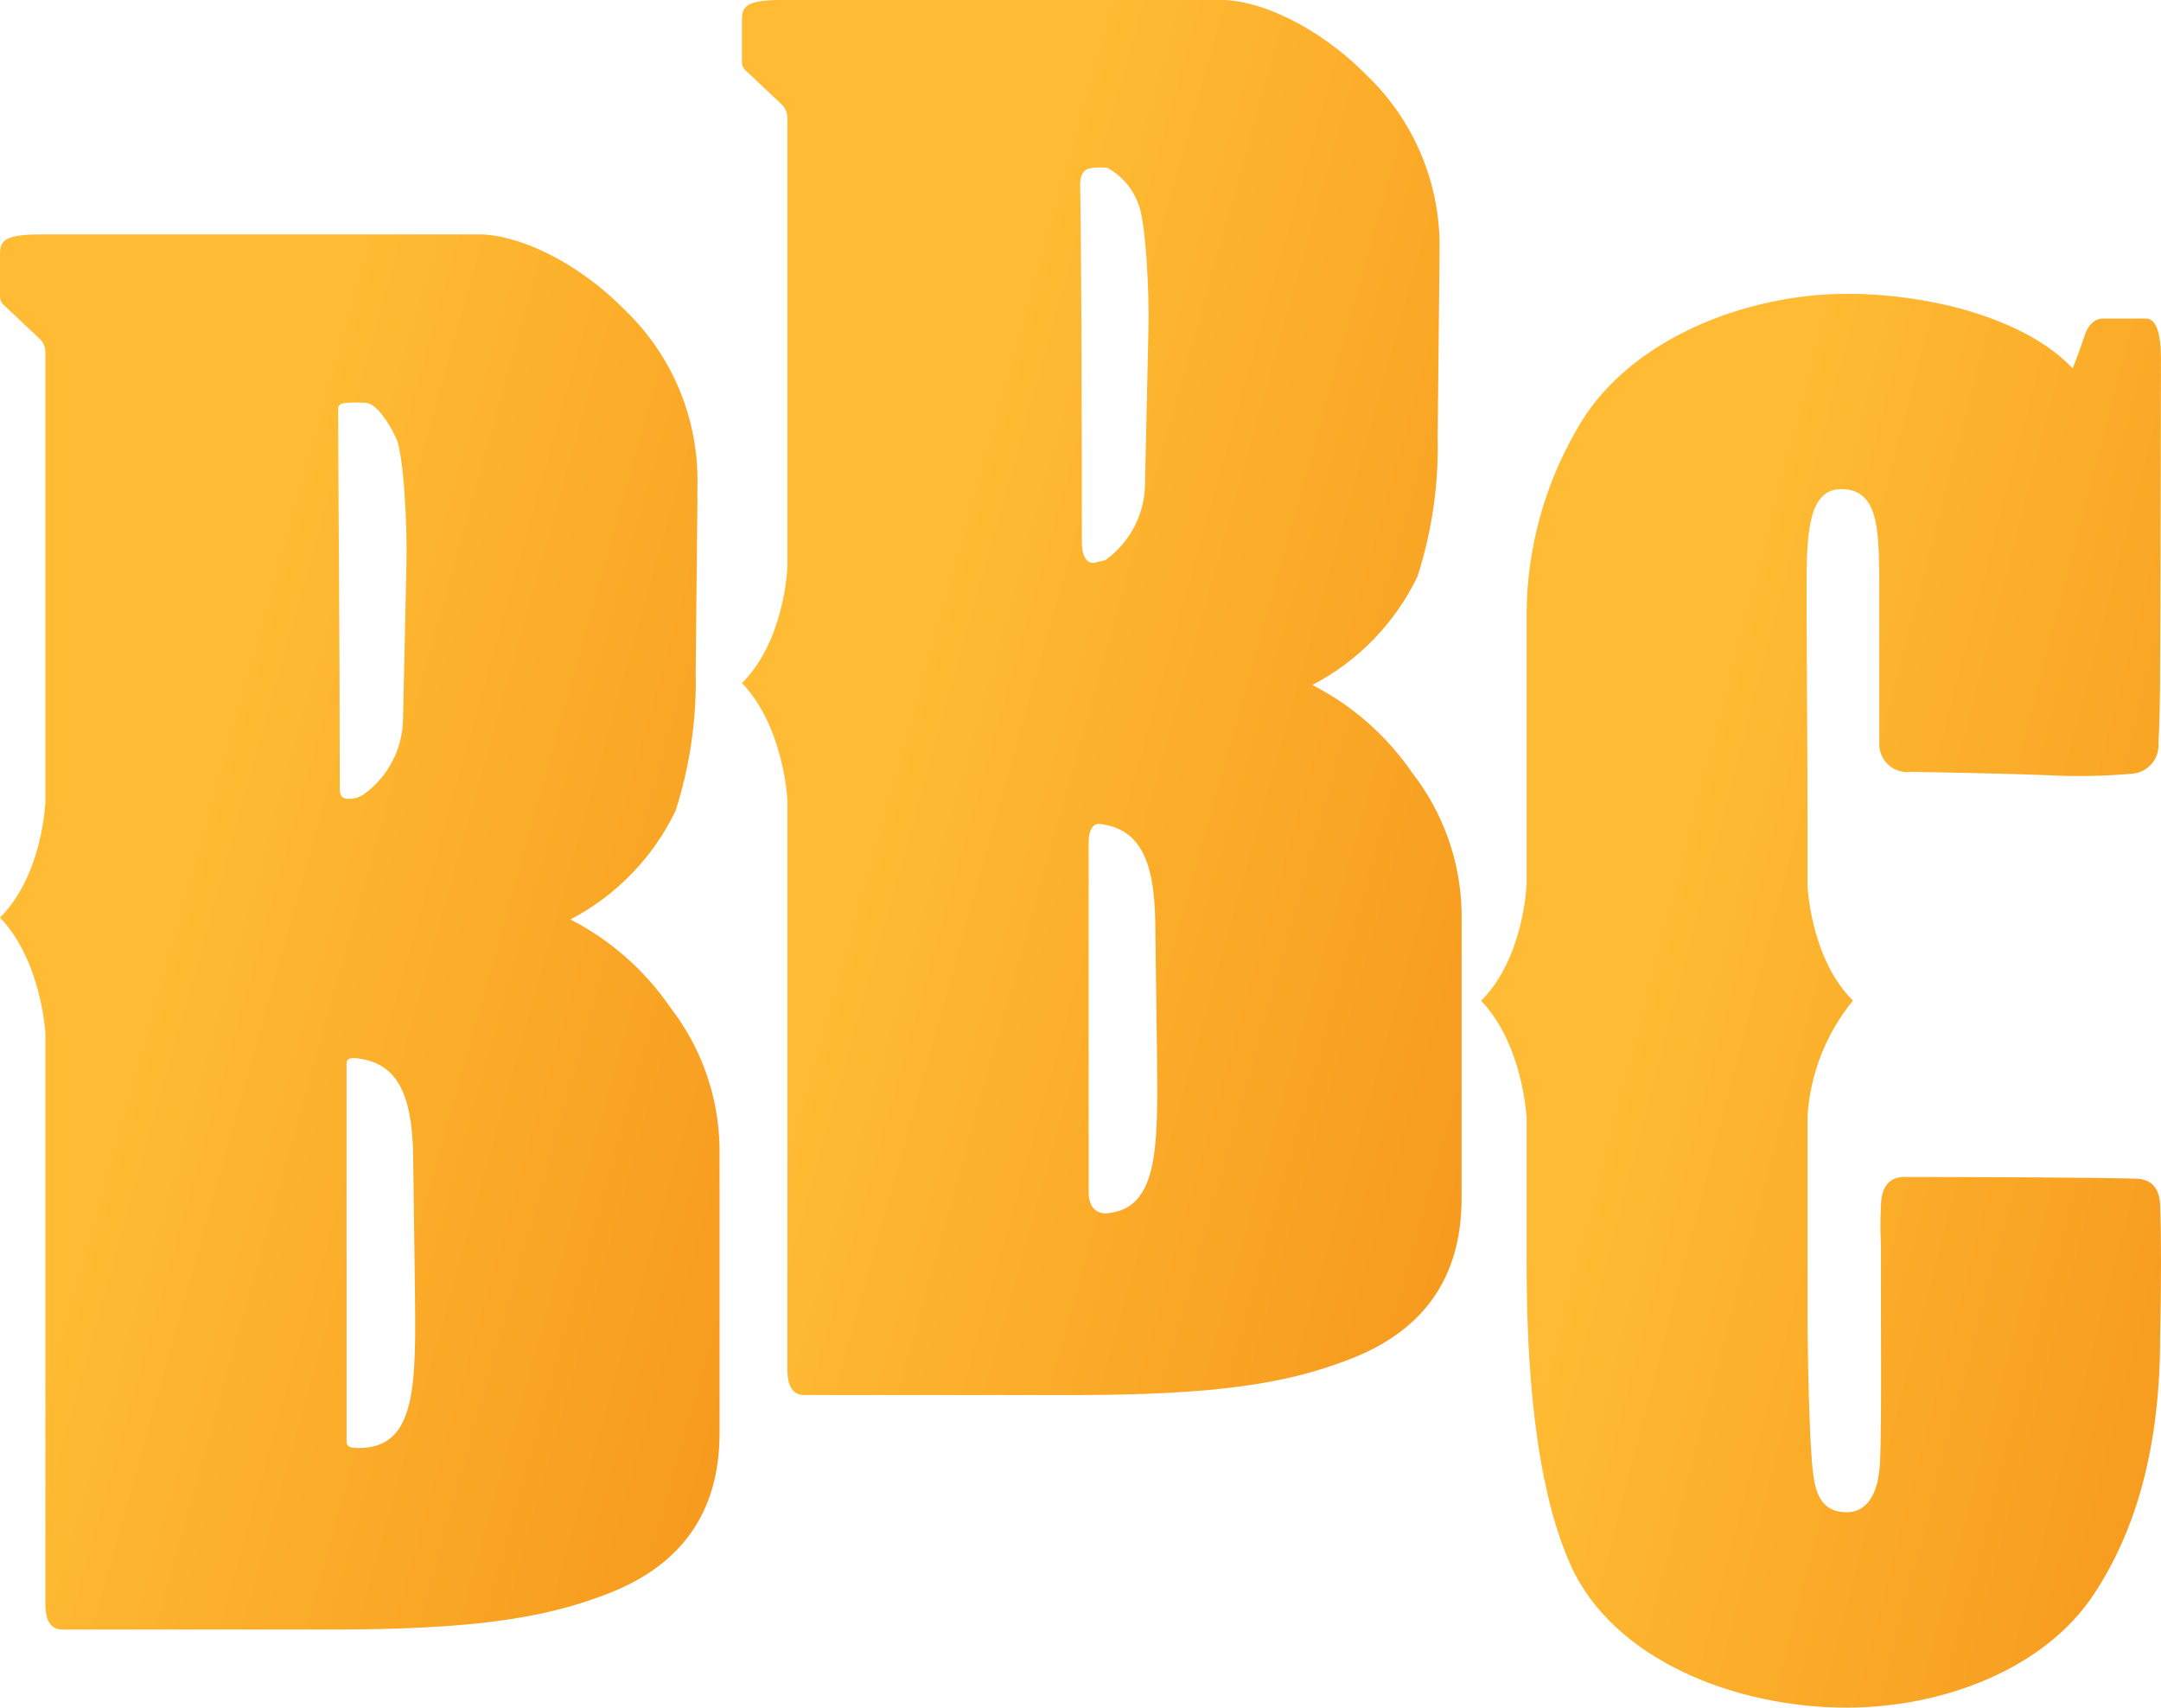
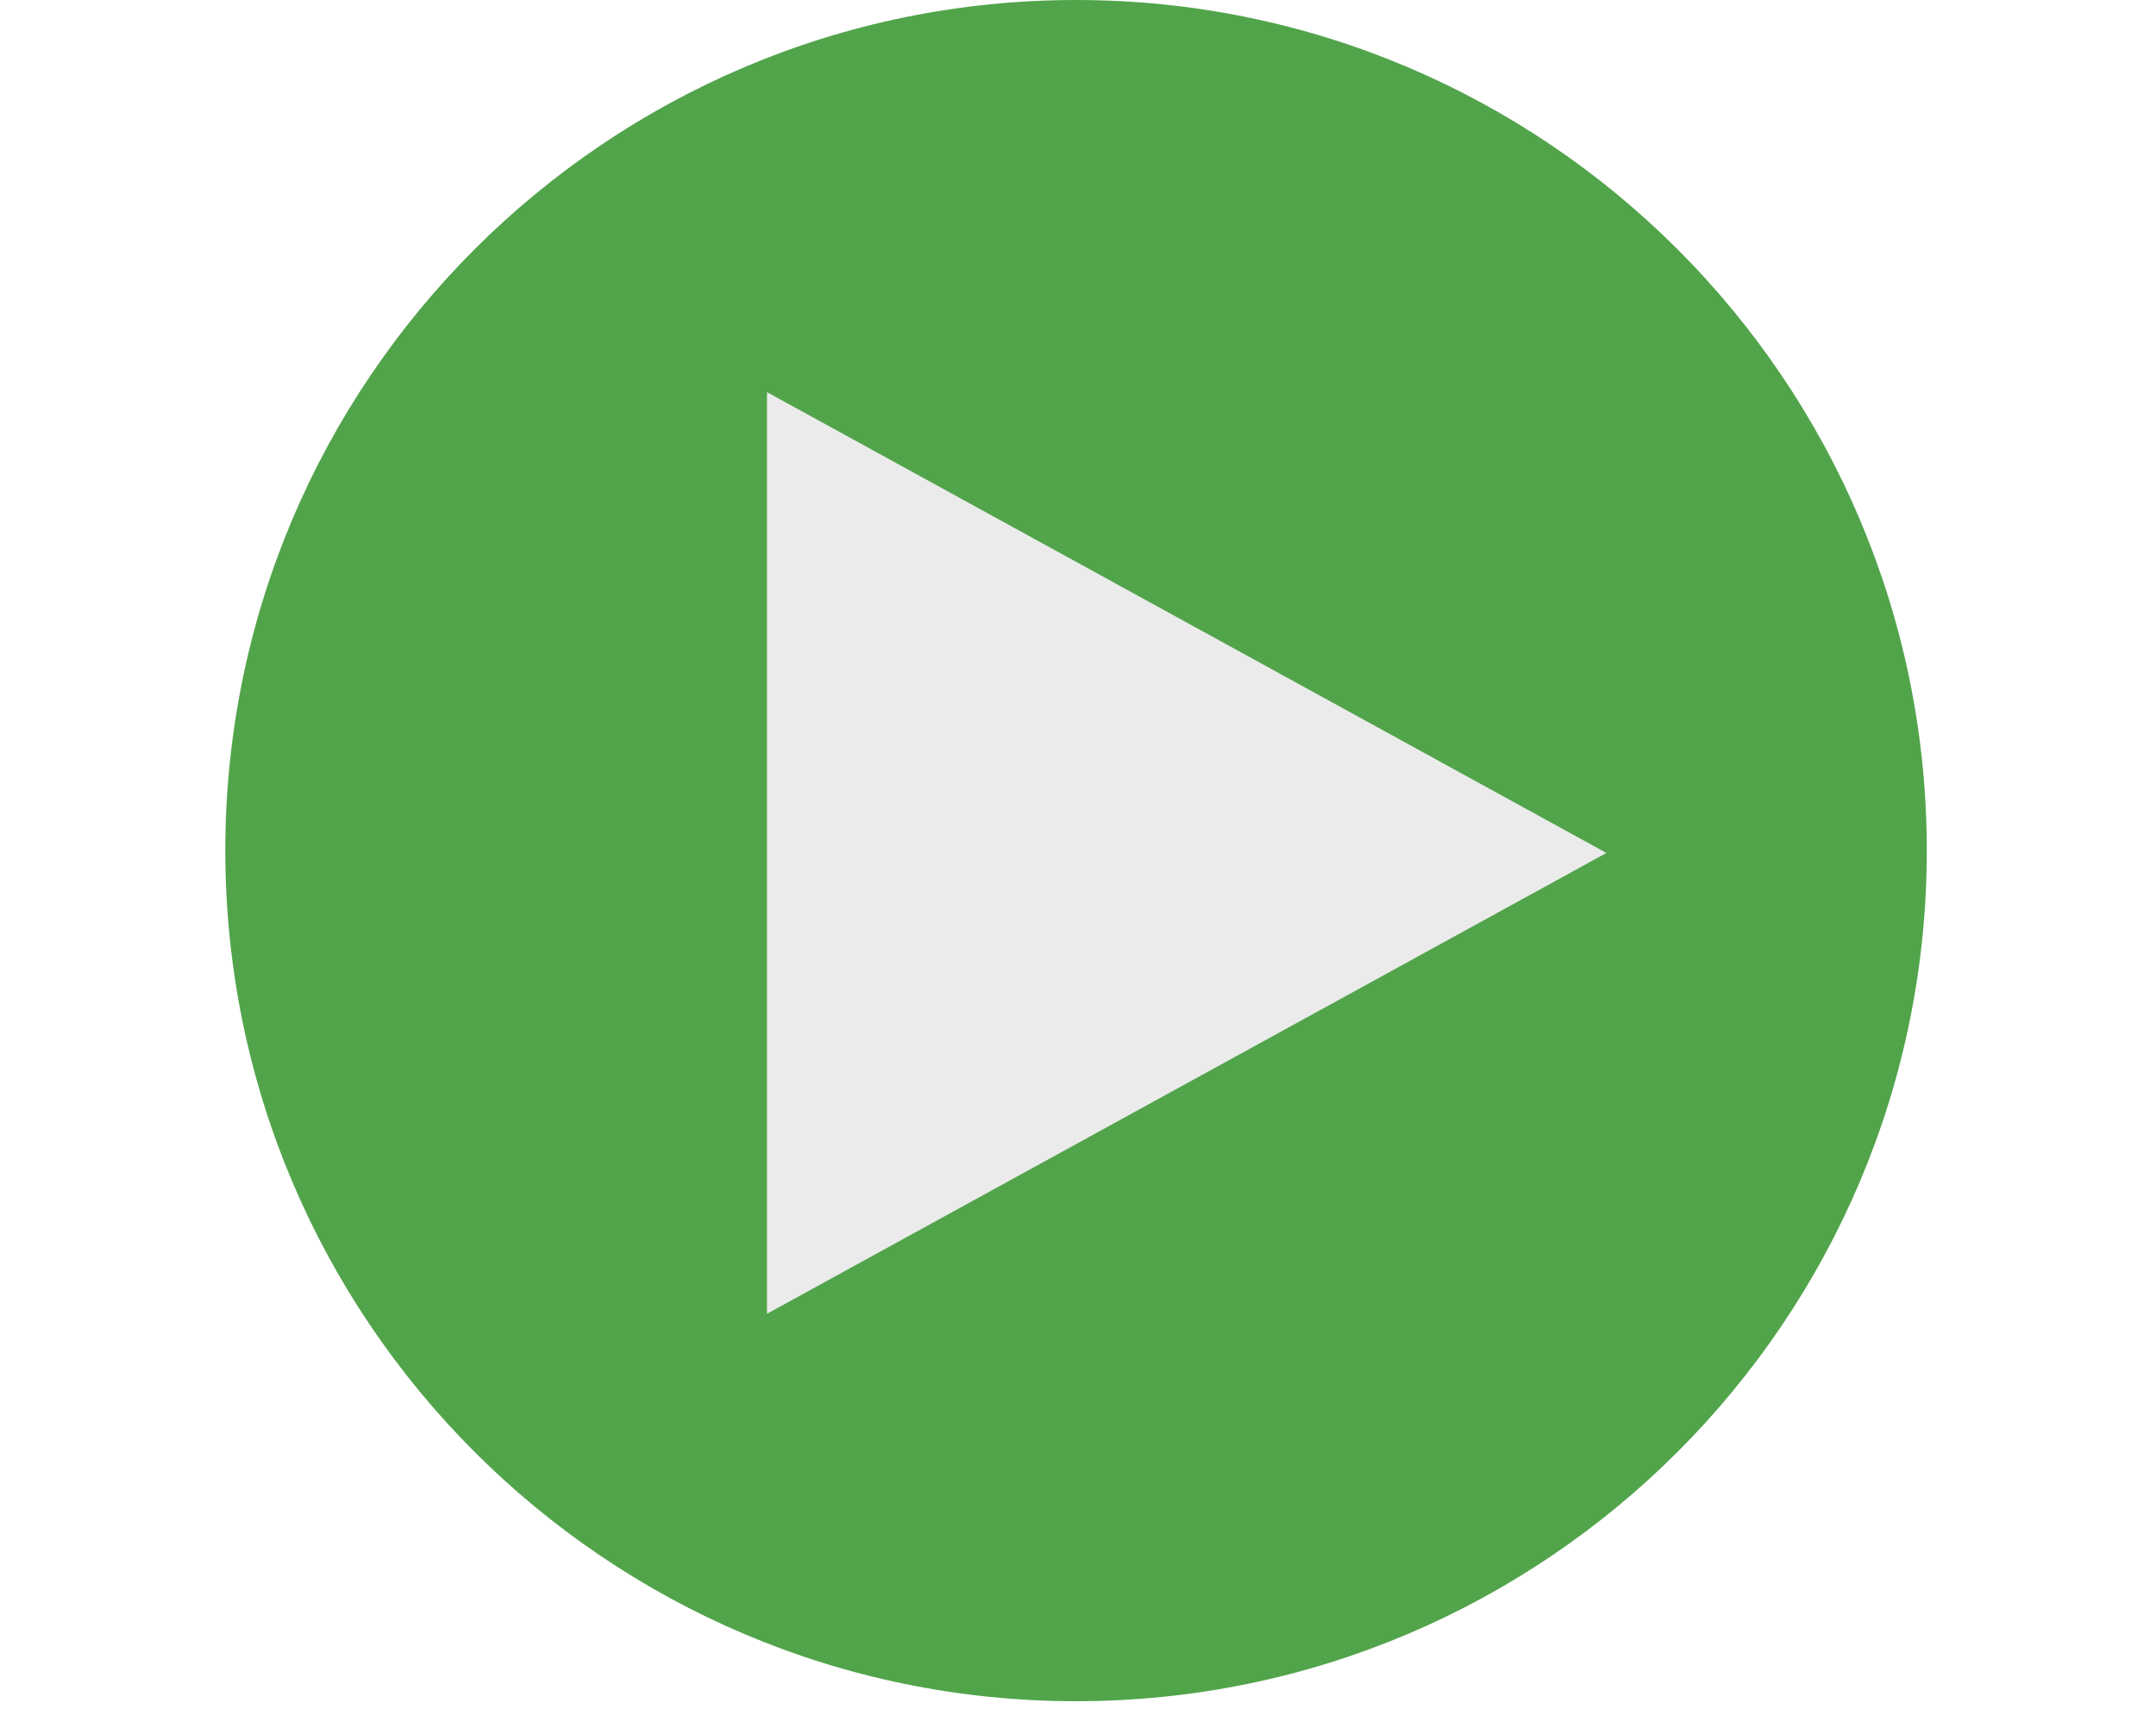
- <svg xmlns="http://www.w3.org/2000/svg" width="110.83" height="87.584" viewBox="0 0 110.83 87.584">
-   <defs>
-     <style>.a{fill:url(#a);}</style>
-     <linearGradient id="a" x1="0.5" x2="2.348" y2="1" gradientUnits="objectBoundingBox">
-       <stop offset="0" stop-color="#fb3" />
-       <stop offset="1" stop-color="#ea6c00" />
-     </linearGradient>
-   </defs>
-   <g transform="translate(-1354.365 747.526)">
-     <path class="a" d="M76.092,105.351v-2.019a12.032,12.032,0,0,0-2.52-7.13,13.9,13.9,0,0,0-5.129-4.521,12.3,12.3,0,0,0,5.391-5.565,21.674,21.674,0,0,0,1.035-7.136h0l.091-8.925h-.006l.006-.637a12.11,12.11,0,0,0-3.729-9c-2.544-2.579-5.55-3.87-7.463-3.87H41.262c-1.9,0-2.072.348-2.072,1.043v2.119a.58.58,0,0,0,.221.483l1.872,1.766a.975.975,0,0,1,.236.637v23.04s-.127,3.752-2.328,5.951c2.137,2.231,2.328,5.948,2.328,5.948V126.8q0,1.3.869,1.3H56.17c7.245,0,10.852-.581,13.924-1.739q6-2.171,6-8.347V105.351ZM56.615,84.981c0-7.708-.083-16.579-.083-19.48,0-.271.209-.3.519-.321a5.909,5.909,0,0,1,.961.012c.466.065,1.093.937,1.5,1.816.38.825.578,4.533.522,6.5l-.174,7.914a4.846,4.846,0,0,1-2.043,3.864,1.258,1.258,0,0,1-.613.206C56.948,85.5,56.615,85.541,56.615,84.981Zm.97,33.81h.336c-.64,0-.964.032-.958-.354V99.126c-.018-.339.206-.368.61-.315,1.889.256,2.75,1.654,2.806,4.958l.088,6.682C60.523,115.493,60.6,118.791,57.585,118.791Z" transform="translate(1315.175 -792.05)" />
-     <path class="a" d="M455.238,152.761v-2.019a12.016,12.016,0,0,0-2.523-7.13,13.88,13.88,0,0,0-5.131-4.521,12.3,12.3,0,0,0,5.391-5.565,21.676,21.676,0,0,0,1.035-7.136h0l.091-8.925H454.1l.006-.637a12.11,12.11,0,0,0-3.729-9c-2.544-2.579-5.55-3.87-7.463-3.87H420.4c-1.9,0-2.072.348-2.072,1.043v2.119a.58.58,0,0,0,.221.483l1.872,1.766a.985.985,0,0,1,.239.637v23.04s-.127,3.752-2.328,5.948c2.137,2.231,2.328,5.948,2.328,5.948v29.268q0,1.3.87,1.3h13.782c7.245,0,10.852-.581,13.924-1.739q6-2.171,6-8.347V152.761ZM435.761,131.7c0-7.708-.029-15.341-.088-18.242,0-.522.174-.811.522-.87a3.347,3.347,0,0,1,.875-.021,3.448,3.448,0,0,1,1.583,1.845c.38.825.578,4.533.522,6.5L439,128.83a4.858,4.858,0,0,1-2.043,3.864l-.589.136C435.965,132.83,435.761,132.456,435.761,131.7Zm.97,34.5h.336q-.959,0-.958-1.129V147.178c0-.637.206-1.011.61-.958,1.889.256,2.75,1.654,2.806,4.958l.088,6.682C439.669,162.9,439.743,166.2,436.731,166.2Z" transform="translate(974.088 -851.486)" />
-     <path class="a" d="M895.827,124.191c0-.984-.436-1.48-1.306-1.48-2.146-.056-8.15-.085-11.8-.085-.813,0-1.217.522-1.217,1.565a17.12,17.12,0,0,0,0,1.824v2.435c0,3.372.035,6.523-.038,8.68-.062,1.807-.707,2.694-1.715,2.694-1.276,0-1.577-.958-1.709-1.872-.215-1.48-.3-6.484-.3-8.108V119.466a10.418,10.418,0,0,1,2.326-5.883c-2.019-2.013-2.293-5.329-2.326-5.865v-2.567c0-4.772-.065-11.6-.05-13.278.021-2.449.168-4.536,1.786-4.527,1.9.009,1.9,2.1,1.942,4.336v8.689a1.436,1.436,0,0,0,1.653,1.477c-.292,0,4.118.059,7.018.174a30.213,30.213,0,0,0,4.347-.085,1.46,1.46,0,0,0,1.3-1.565q.084-1.388.085-4c.012-.548.044-15.68.044-15.68q0-2.091-.775-2.093h-2.175q-.7,0-1.008.987c-.133.424-.327.955-.569,1.571-2.393-2.547-7.286-3.826-11.589-3.826-5.161,0-11.342,2.346-13.894,7.044a19.04,19.04,0,0,0-2.523,9.217v14.05h-.006s-.127,3.752-2.328,5.948c2.137,2.231,2.328,5.948,2.328,5.948h.006v7.616q0,10.35,2.261,15.389c2.2,4.869,8.474,7.3,14.154,7.3,4.869,0,10.13-1.939,12.683-5.824q3.391-5.129,3.39-13.128Q895.914,126.45,895.827,124.191Z" transform="translate(569.326 -809.788)" />
+ <svg xmlns="http://www.w3.org/2000/svg" width="100%" height="100%" viewBox="0 0 111 88" version="1.1" xml:space="preserve" style="fill-rule:evenodd;clip-rule:evenodd;stroke-linejoin:round;stroke-miterlimit:2;">
+   <g id="Layer" transform="matrix(1,0,0,1,-0.203202,-0.31681)">
+     <g transform="matrix(0.17018,0,0,0.17018,12.1097,0.702975)">
+       <circle cx="255.573" cy="255.105" r="254.986" style="fill:rgb(235,235,235);" />
+     </g>
+     <g transform="matrix(0.171774,0,0,0.171774,11.7024,0.296461)">
+       <g id="Layer1">
+         <path d="M255.573,0.118C396.304,0.118 510.559,114.374 510.559,255.105C510.559,395.835 396.304,510.091 255.573,510.091C114.842,510.091 0.587,395.835 0.587,255.105C0.587,114.374 114.842,0.118 255.573,0.118ZM414.536,255.808L162.938,393.949L162.938,117.668L414.536,255.808Z" style="fill:rgb(82,164,75);" />
+       </g>
+     </g>
  </g>
</svg>
